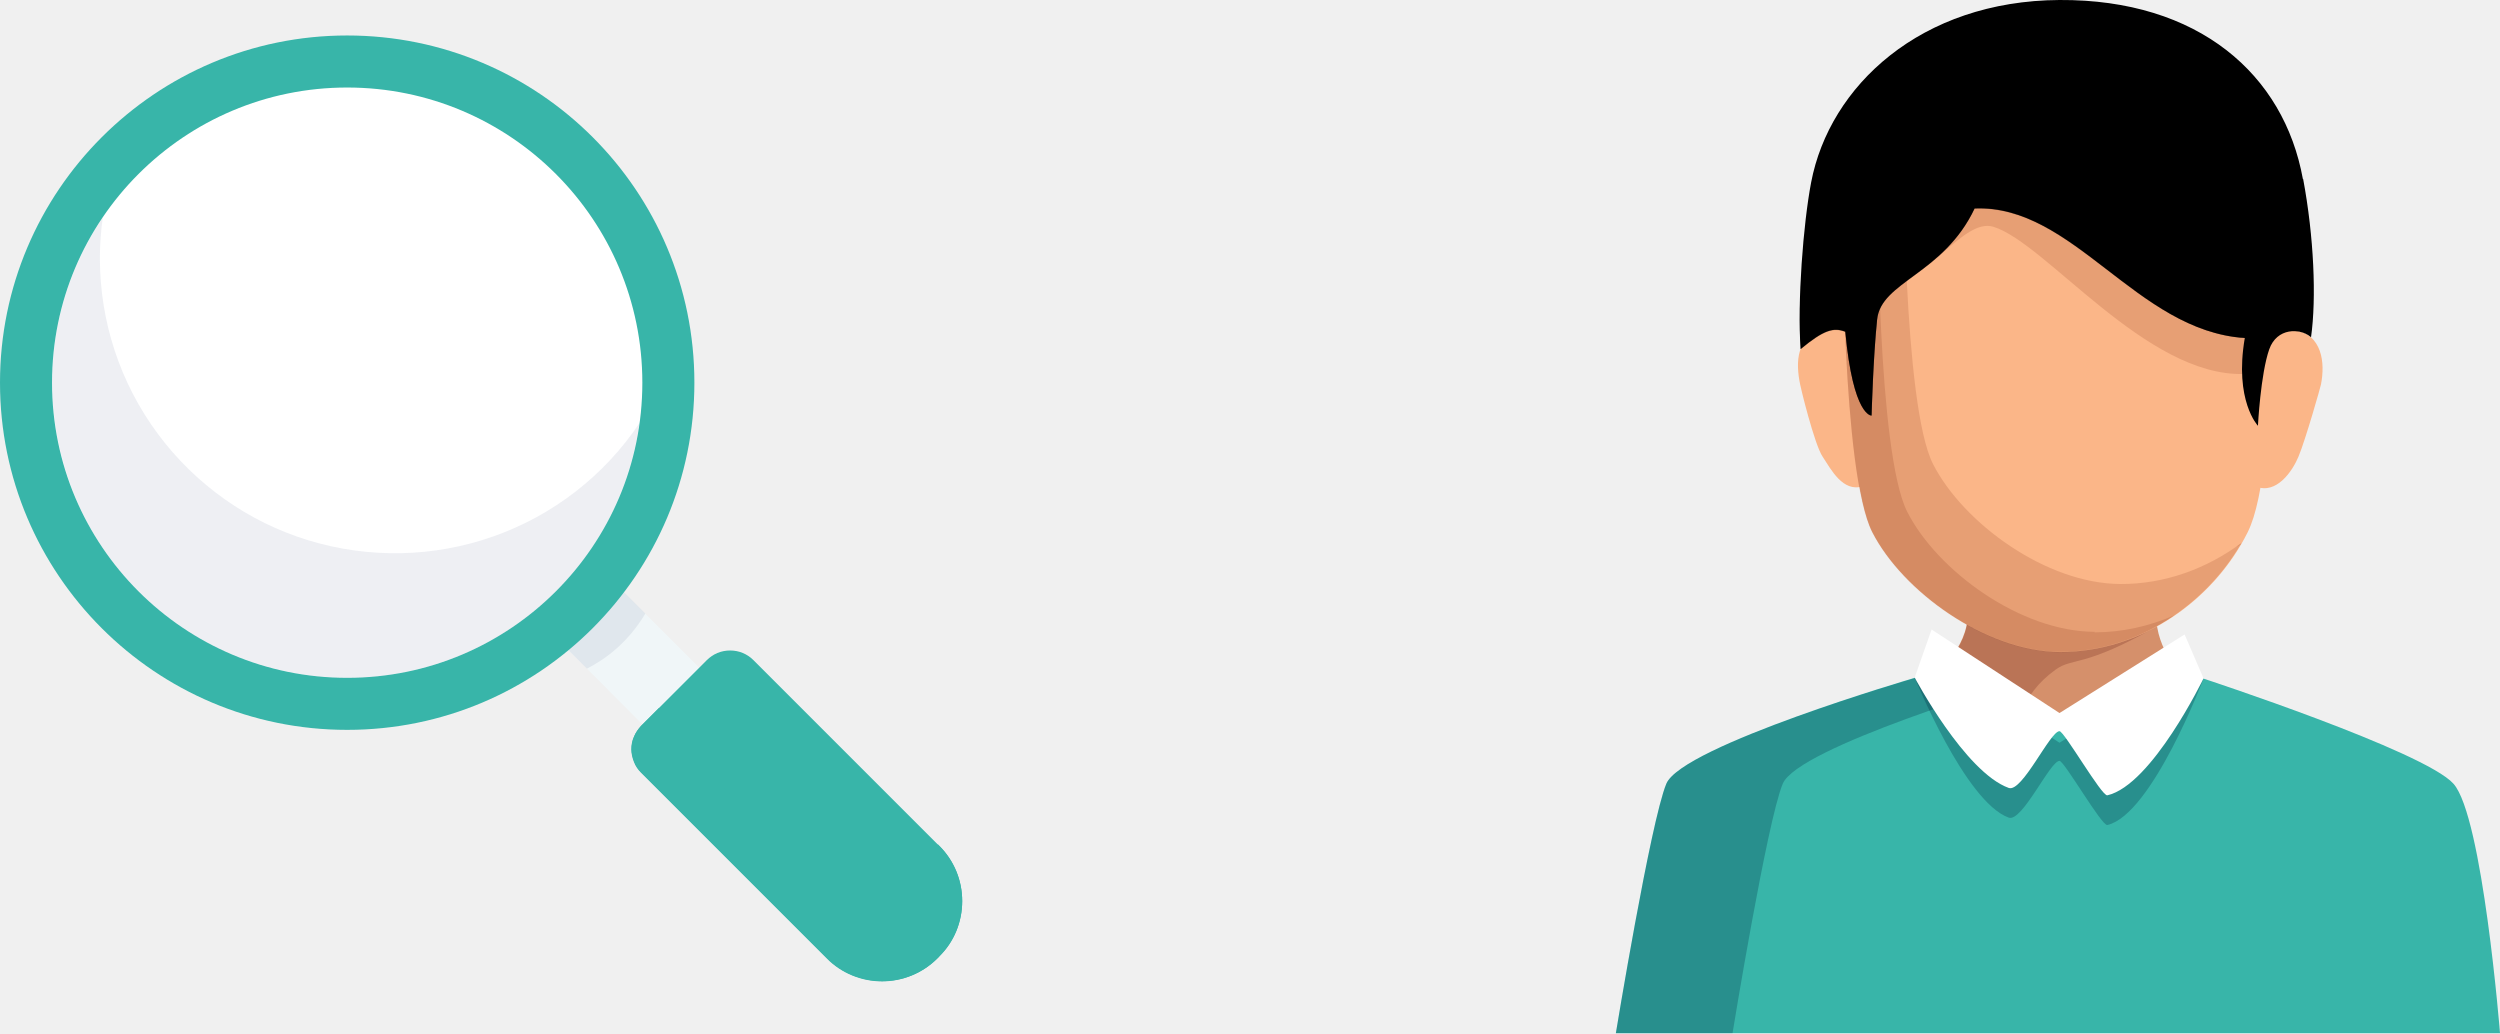
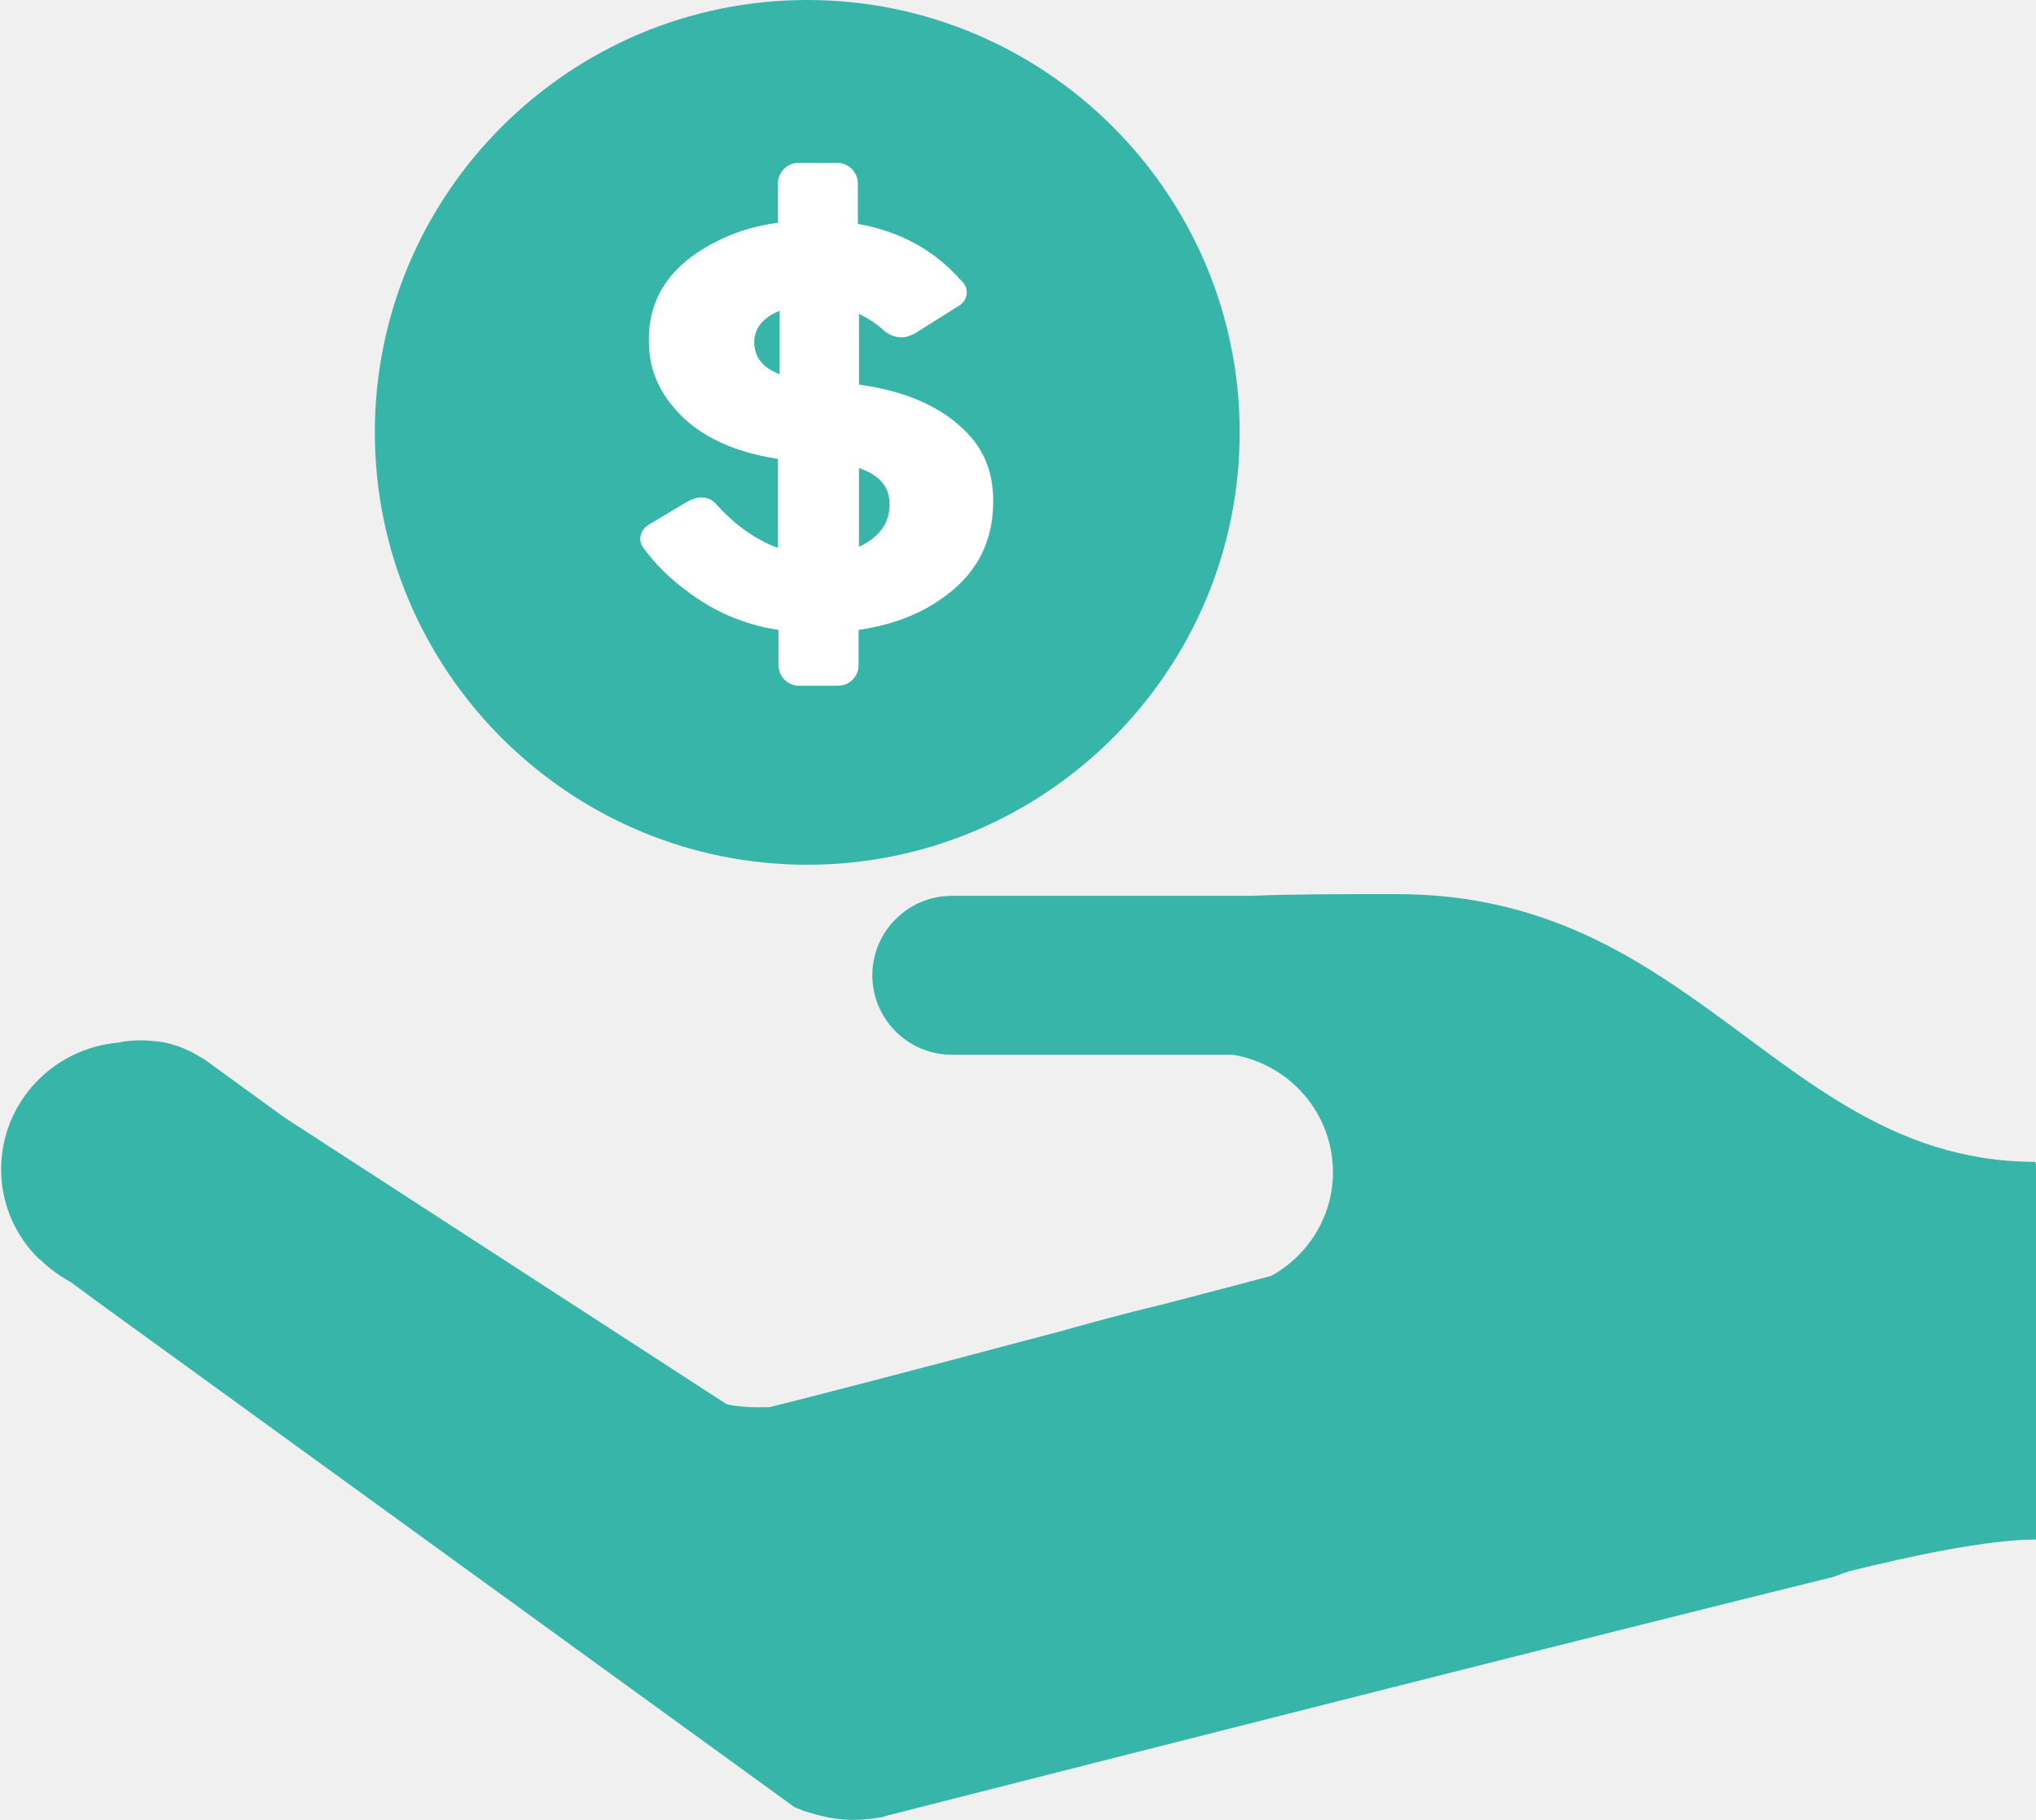
- <svg xmlns="http://www.w3.org/2000/svg" viewBox="0 0 95.12 39.31">
+ <svg xmlns="http://www.w3.org/2000/svg" id="Layer_1" data-name="Layer 1" viewBox="0 0 35.36 31.61">
  <defs>
    <style>
      .cls-1 {
-         fill: #213469;
-         opacity: .08;
+         fill: #38b5a9;
      }

-       .cls-1, .cls-2, .cls-3, .cls-4, .cls-5, .cls-6, .cls-7, .cls-8, .cls-9, .cls-10, .cls-11 {
+       .cls-1, .cls-2 {
        stroke-width: 0px;
      }

      .cls-2 {
-         fill: #ebdfda;
-       }
- 
-       .cls-2, .cls-4, .cls-5, .cls-12 {
-         mix-blend-mode: multiply;
-       }
- 
-       .cls-13 {
-         isolation: isolate;
-       }
- 
-       .cls-4 {
-         fill: #dfcdcc;
-       }
- 
-       .cls-5 {
-         fill: #b5cad5;
-       }
- 
-       .cls-6 {
-         fill: #f0f6f8;
-       }
- 
-       .cls-14 {
-         mix-blend-mode: soft-light;
-         opacity: .5;
-       }
- 
-       .cls-7 {
-         fill: #38b5a9;
-       }
- 
-       .cls-8 {
        fill: #fff;
-       }
- 
-       .cls-9 {
-         fill: #fbb688;
-       }
- 
-       .cls-10 {
-         fill: #a59f9d;
-       }
- 
-       .cls-11 {
-         fill: #d5906b;
      }
    </style>
  </defs>
-   <g class="cls-13">
-     <g id="Layer_1" data-name="Layer 1">
-       <polygon class="cls-6" points="27.89 26.69 25.73 28.85 22.33 25.44 20.77 23.89 22.93 21.73 24.55 23.35 27.89 26.69" />
-       <path class="cls-1" d="M24.55,23.35c-.68,1.14-1.57,1.76-2.22,2.09l-1.56-1.56,2.16-2.16,1.62,1.62Z" />
-       <path class="cls-7" d="M13.21,27.77c7.29,0,13.21-5.91,13.21-13.21S20.5,1.35,13.21,1.35,0,7.27,0,14.56s5.91,13.21,13.21,13.21Z" />
-       <path class="cls-8" d="M13.21,25.79c6.2,0,11.23-5.03,11.23-11.23S19.41,3.33,13.21,3.33,1.98,8.36,1.98,14.56s5.03,11.23,11.23,11.23Z" />
-       <path class="cls-1" d="M24.33,16.1c-.23,1.67-.84,3.28-1.77,4.68-.94,1.41-2.18,2.59-3.63,3.45-1.46.86-3.09,1.38-4.77,1.52-1.68.14-3.38-.1-4.96-.7-1.58-.6-3-1.56-4.16-2.79-1.16-1.23-2.03-2.71-2.53-4.32-.51-1.61-.65-3.32-.41-4.99.24-1.67.86-3.27,1.81-4.67-.07.51-.11,1.02-.11,1.54,0,2.41.77,4.75,2.2,6.68,1.43,1.93,3.44,3.36,5.74,4.06,2.3.7,4.77.65,7.03-.15,2.27-.8,4.22-2.31,5.56-4.31Z" />
-       <path class="cls-7" d="M24.38,27.63l2.51-2.51c.24-.24.55-.37.89-.37s.65.13.89.37l7.07,7.07c.56.56.87,1.31.87,2.1s-.31,1.55-.87,2.1l-.07.07c-.56.56-1.31.87-2.1.87s-1.55-.31-2.1-.87l-7.07-7.07c-.12-.12-.21-.25-.27-.41-.06-.15-.1-.32-.1-.48,0-.16.03-.33.1-.48.06-.15.16-.29.27-.41Z" />
-       <path class="cls-7" d="M35.73,36.4l-.07.07c-.56.56-1.32.87-2.1.87s-1.55-.31-2.1-.87l-7.07-7.07c-.12-.12-.21-.25-.27-.41-.06-.15-.1-.32-.1-.48s.03-.33.1-.48c.06-.15.16-.29.27-.41l.69-.69c1.74,2.64,6.23,7.99,10.61,5.2l.05.05c.56.56.87,1.31.87,2.1,0,.79-.31,1.55-.87,2.1Z" />
-       <g>
-         <path class="cls-9" d="M71.45,13.91c-.16-.83-.96-1.6-2.04-1.37-1.08.24-1.09,1.25-.92,2.08,0,.04.54,2.29.86,2.76.31.47.77,1.37,1.53,1.12.5-.17.8-1.07.92-1.72.12-.65-.34-2.87-.34-2.87Z" />
-         <path class="cls-9" d="M85.24,13.88c.16-.83.96-1.6,2.04-1.37,1.08.24,1.19,1.28,1.03,2.11,0,.04-.59,2.12-.86,2.76-.22.53-.83,1.45-1.62,1.13-.49-.2-.82-1.11-.94-1.76-.12-.65.34-2.87.34-2.87Z" />
-         <path class="cls-7" d="M61.49,39.31h33.63s-.66-8.25-1.77-9.49c-1.1-1.24-9.51-4-9.51-4l-10.99-.03s-8.85,2.59-9.45,4.03c-.6,1.45-1.92,9.49-1.92,9.49Z" />
-         <path class="cls-5" d="M77.24,25.8h-4.39s-8.85,2.58-9.45,4.02c-.6,1.45-1.92,9.49-1.92,9.49h4.44s1.31-8.05,1.91-9.49c.58-1.39,8.77-3.83,9.41-4.02Z" />
-         <path class="cls-11" d="M74.04,25.24s2.77,2.27,4.32,2.27,4.32-2.27,4.32-2.27c0,0-1.17-1.36-.36-3.16.81-1.79-9.01-1.65-7.87,0,1.14,1.65-.41,3.16-.41,3.16Z" />
-         <path class="cls-4" d="M76.92,27.1c.21-.57.62-1.14,1.29-1.62.66-.48,1.06-.05,3.87-1.66-.08-.49-.05-1.08.25-1.73.81-1.79-9.01-1.65-7.87,0,1.14,1.65-.41,3.16-.41,3.16,0,0,1.48,1.21,2.88,1.86Z" />
-         <path class="cls-5" d="M73.49,25.08l-.64.7s1.91,4.73,3.58,5.33c.51.18,1.57-2.16,1.93-2.16.18,0,1.61,2.49,1.82,2.44,1.7-.39,3.66-5.57,3.66-5.57l-.72-.55-4.76,2.99-4.87-3.18Z" />
-         <path class="cls-9" d="M86.3,7.67c0-3.6-2.23-7.22-8.14-7.22s-8.05,3.96-8.05,7.56c0,.19-.02,9.99,1.13,12.24,1.15,2.25,4.31,4.54,7.13,4.56,3.08.01,5.86-1.97,7.15-4.56,1.3-2.59.79-12.58.79-12.58Z" />
-         <path class="cls-2" d="M72.38,8.48c.05.04.1.07.16.11.16.15-.65,1.96-.41,1.97,1.17.25,2.57-2.29,3.72-1.93,2.01.63,5.8,5.7,9.52,5.6.98-.94.94-6.56.94-6.56,0-3.6-2.23-7.22-8.14-7.22-4.9,0-7.2,2.72-7.85,5.7.91.39,1.68,1.15,2.07,2.33Z" />
-         <path class="cls-2" d="M80.68,22.22c-2.82-.01-5.98-2.31-7.13-4.56-1.15-2.25-1.13-12.05-1.13-12.24,0-1.25.27-2.54.85-3.7-2.25,1.46-3.17,3.94-3.17,6.28,0,.19-.02,9.99,1.13,12.24,1.15,2.25,4.31,4.54,7.13,4.56,2.92.01,5.55-1.76,6.92-4.14-1.31.97-2.91,1.57-4.61,1.56Z" />
-         <g>
-           <path class="cls-2" d="M85.25,20.72s.03-.04.04-.06c-.07.05-.14.09-.2.14.06-.02.11-.05.16-.08Z" />
-           <path class="cls-2" d="M79.7,24.04c-2.82-.01-5.98-2.31-7.13-4.56-1.15-2.25-1.13-12.05-1.13-12.23,0-1.61.45-3.29,1.46-4.65.11-.29.23-.58.37-.86-2.25,1.46-3.17,3.94-3.17,6.28,0,.19-.02,9.99,1.13,12.24,1.15,2.25,4.31,4.54,7.13,4.56,1.6,0,3.11-.54,4.37-1.41-.94.41-1.97.65-3.04.65Z" />
-         </g>
-         <path class="cls-3" d="M87.62,6.81C86.9,2.84,83.66-.03,78.36,0c-5.28.03-8.75,3.27-9.45,6.94-.3,1.57-.53,4.56-.4,6.34.89-.74,1.26-.83,1.7-.66.3,3.24,1,3.19,1,3.19,0,0,.06-2.2.21-3.65.14-1.45,2.52-1.72,3.71-4.23,3.77-.16,6.15,4.66,10.28,4.93-.41,2.39.5,3.34.5,3.34,0,0,.1-1.97.43-2.91.29-.82,1.16-.82,1.59-.46.21-1.48.11-3.83-.3-6.02Z" />
-         <g class="cls-14">
-           <path class="cls-8" d="M87.62,6.81C86.9,2.84,83.66-.03,78.36,0c-4.64.03-7.87,2.53-9.07,5.62,1.49-2.54,4.46-4.45,8.51-4.48,5.3-.03,8.53,2.84,9.26,6.81.3,1.61.43,3.3.39,4.67.17.03.33.1.46.2.21-1.48.11-3.83-.3-6.02Z" />
-         </g>
-         <g class="cls-12">
-           <path class="cls-10" d="M75.13,6.05c-1.19,2.51-5.02,4.88-6.62,5.35,0-.08,0-.18-.01-.26-.03.79-.03,1.54.01,2.15.89-.74,1.26-.83,1.7-.66.3,3.24,1,3.19,1,3.19,0,0,.06-2.2.21-3.65.14-1.45,2.52-1.72,3.71-4.23,3.75-.16,6.13,4.62,10.23,4.92-3.02-1.05-6.46-6.97-10.23-6.8Z" />
-         </g>
-         <path class="cls-8" d="M73.49,23.96l-.64,1.82s1.91,3.6,3.58,4.2c.51.18,1.57-2.16,1.93-2.16.18,0,1.61,2.49,1.82,2.44,1.7-.39,3.66-4.45,3.66-4.45l-.72-1.67-4.76,2.99-4.87-3.18Z" />
-       </g>
-     </g>
-   </g>
+   <path class="cls-1" d="M14.02,0c-4.14,0-7.51,3.37-7.51,7.51s3.37,7.51,7.51,7.51,7.51-3.37,7.51-7.51S18.16,0,14.02,0ZM16.29,10.44c-.39.26-.85.42-1.38.5v.61c0,.2-.16.36-.36.36h-.66c-.2,0-.36-.16-.36-.36v-.61c-.6-.1-1.14-.32-1.61-.69-.3-.22-.53-.46-.71-.7-.05-.06-.08-.12-.08-.19,0-.11.05-.2.17-.26l.67-.4h0s.13-.06.2-.06c.12,0,.22.05.29.14.33.36.69.61,1.06.74v-1.55c-.87-.13-1.49-.46-1.88-.98-.23-.3-.35-.65-.36-1.05-.01-.8.42-1.41,1.31-1.81.28-.13.58-.21.93-.26v-.68c0-.2.16-.36.36-.36h.66c.2,0,.36.16.36.36v.7c.73.13,1.32.45,1.79.98.07.06.1.13.1.21,0,.1-.05.18-.15.24l-.74.46h0s-.13.07-.22.07c-.12,0-.22-.04-.31-.11-.14-.12-.3-.22-.45-.3v1.24c.89.12,1.54.44,1.96.93.26.31.38.69.37,1.14-.01.72-.33,1.28-.95,1.68Z" />
+   <path class="cls-2" d="M13.89,11.91h.66c.2,0,.36-.16.36-.36v-.61c.53-.08.99-.24,1.38-.5.62-.41.93-.97.95-1.68,0-.45-.11-.83-.37-1.14-.42-.5-1.07-.81-1.96-.93v-1.24c.16.07.31.17.45.3.09.07.19.11.31.11.09,0,.22-.07.22-.07h0s.74-.47.74-.47c.1-.06.15-.15.15-.24,0-.08-.03-.15-.1-.21-.46-.53-1.06-.85-1.79-.98v-.7c0-.2-.16-.36-.36-.36h-.66c-.2,0-.36.16-.36.36v.68c-.34.05-.65.13-.93.26-.89.4-1.33,1.01-1.31,1.81,0,.4.13.75.36,1.05.39.52,1.01.84,1.88.98v1.55c-.37-.13-.73-.38-1.06-.74-.07-.1-.17-.14-.29-.14-.07,0-.2.06-.2.06h0s-.67.4-.67.4c-.12.07-.17.16-.17.26,0,.07.03.13.08.19.18.24.41.48.71.7.48.37,1.01.6,1.61.69v.61c0,.2.16.36.36.36ZM14.91,8.13c.36.11.54.32.53.63,0,.28-.13.5-.39.66-.05.03-.1.05-.15.08v-1.36ZM13.1,5.94c0-.22.13-.4.39-.52l.05-.02v1.1c-.29-.11-.43-.3-.44-.56Z" />
+   <path class="cls-1" d="M13.1,5.94c0,.27.15.45.44.56v-1.1l-.05.02c-.26.12-.39.3-.39.52Z" />
+   <path class="cls-1" d="M14.91,9.5c.05-.02.1-.05.15-.08.26-.16.39-.38.39-.66,0-.31-.18-.51-.53-.63v1.36Z" />
+   <path class="cls-1" d="M35.35,20.21v-.03c-2.54,0-4.11-1.56-5.99-2.87-1.36-.95-2.89-1.78-5.1-1.78-.99,0-1.83,0-2.54.03h-5.19c-.76,0-1.38.62-1.38,1.38s.62,1.38,1.38,1.38h4.88c.98.16,1.74,1.01,1.74,2.04,0,.78-.44,1.45-1.07,1.8-.15.04-.9.24-1.9.5-.64.15-1.25.32-1.82.48l-.12.03c-2.14.57-4.45,1.17-4.87,1.27-.28.01-.53,0-.75-.05l-7.68-4.98-1.39-1.01h0c-.07-.04-.14-.08-.21-.12-.1-.05-.21-.1-.32-.13-.09-.03-.18-.05-.27-.06-.1-.01-.2-.02-.3-.02-.14,0-.27.01-.4.04-1.13.1-2.03,1.04-2.03,2.2,0,.61.25,1.16.66,1.56h0s.01,0,.01,0c.16.16.34.29.54.4l.53.39,12.04,8.73h0s.1.04.15.06c.27.09.56.16.86.16.18,0,.35-.02.52-.05l.06-.02c4.08-1.04,12.51-3.18,16.45-4.15.1-.04.19-.07.28-.1,1.01-.25,2.38-.55,3.24-.55v-.58h.01s-.01-.79-.01-.79v-5.15Z" />
</svg>
